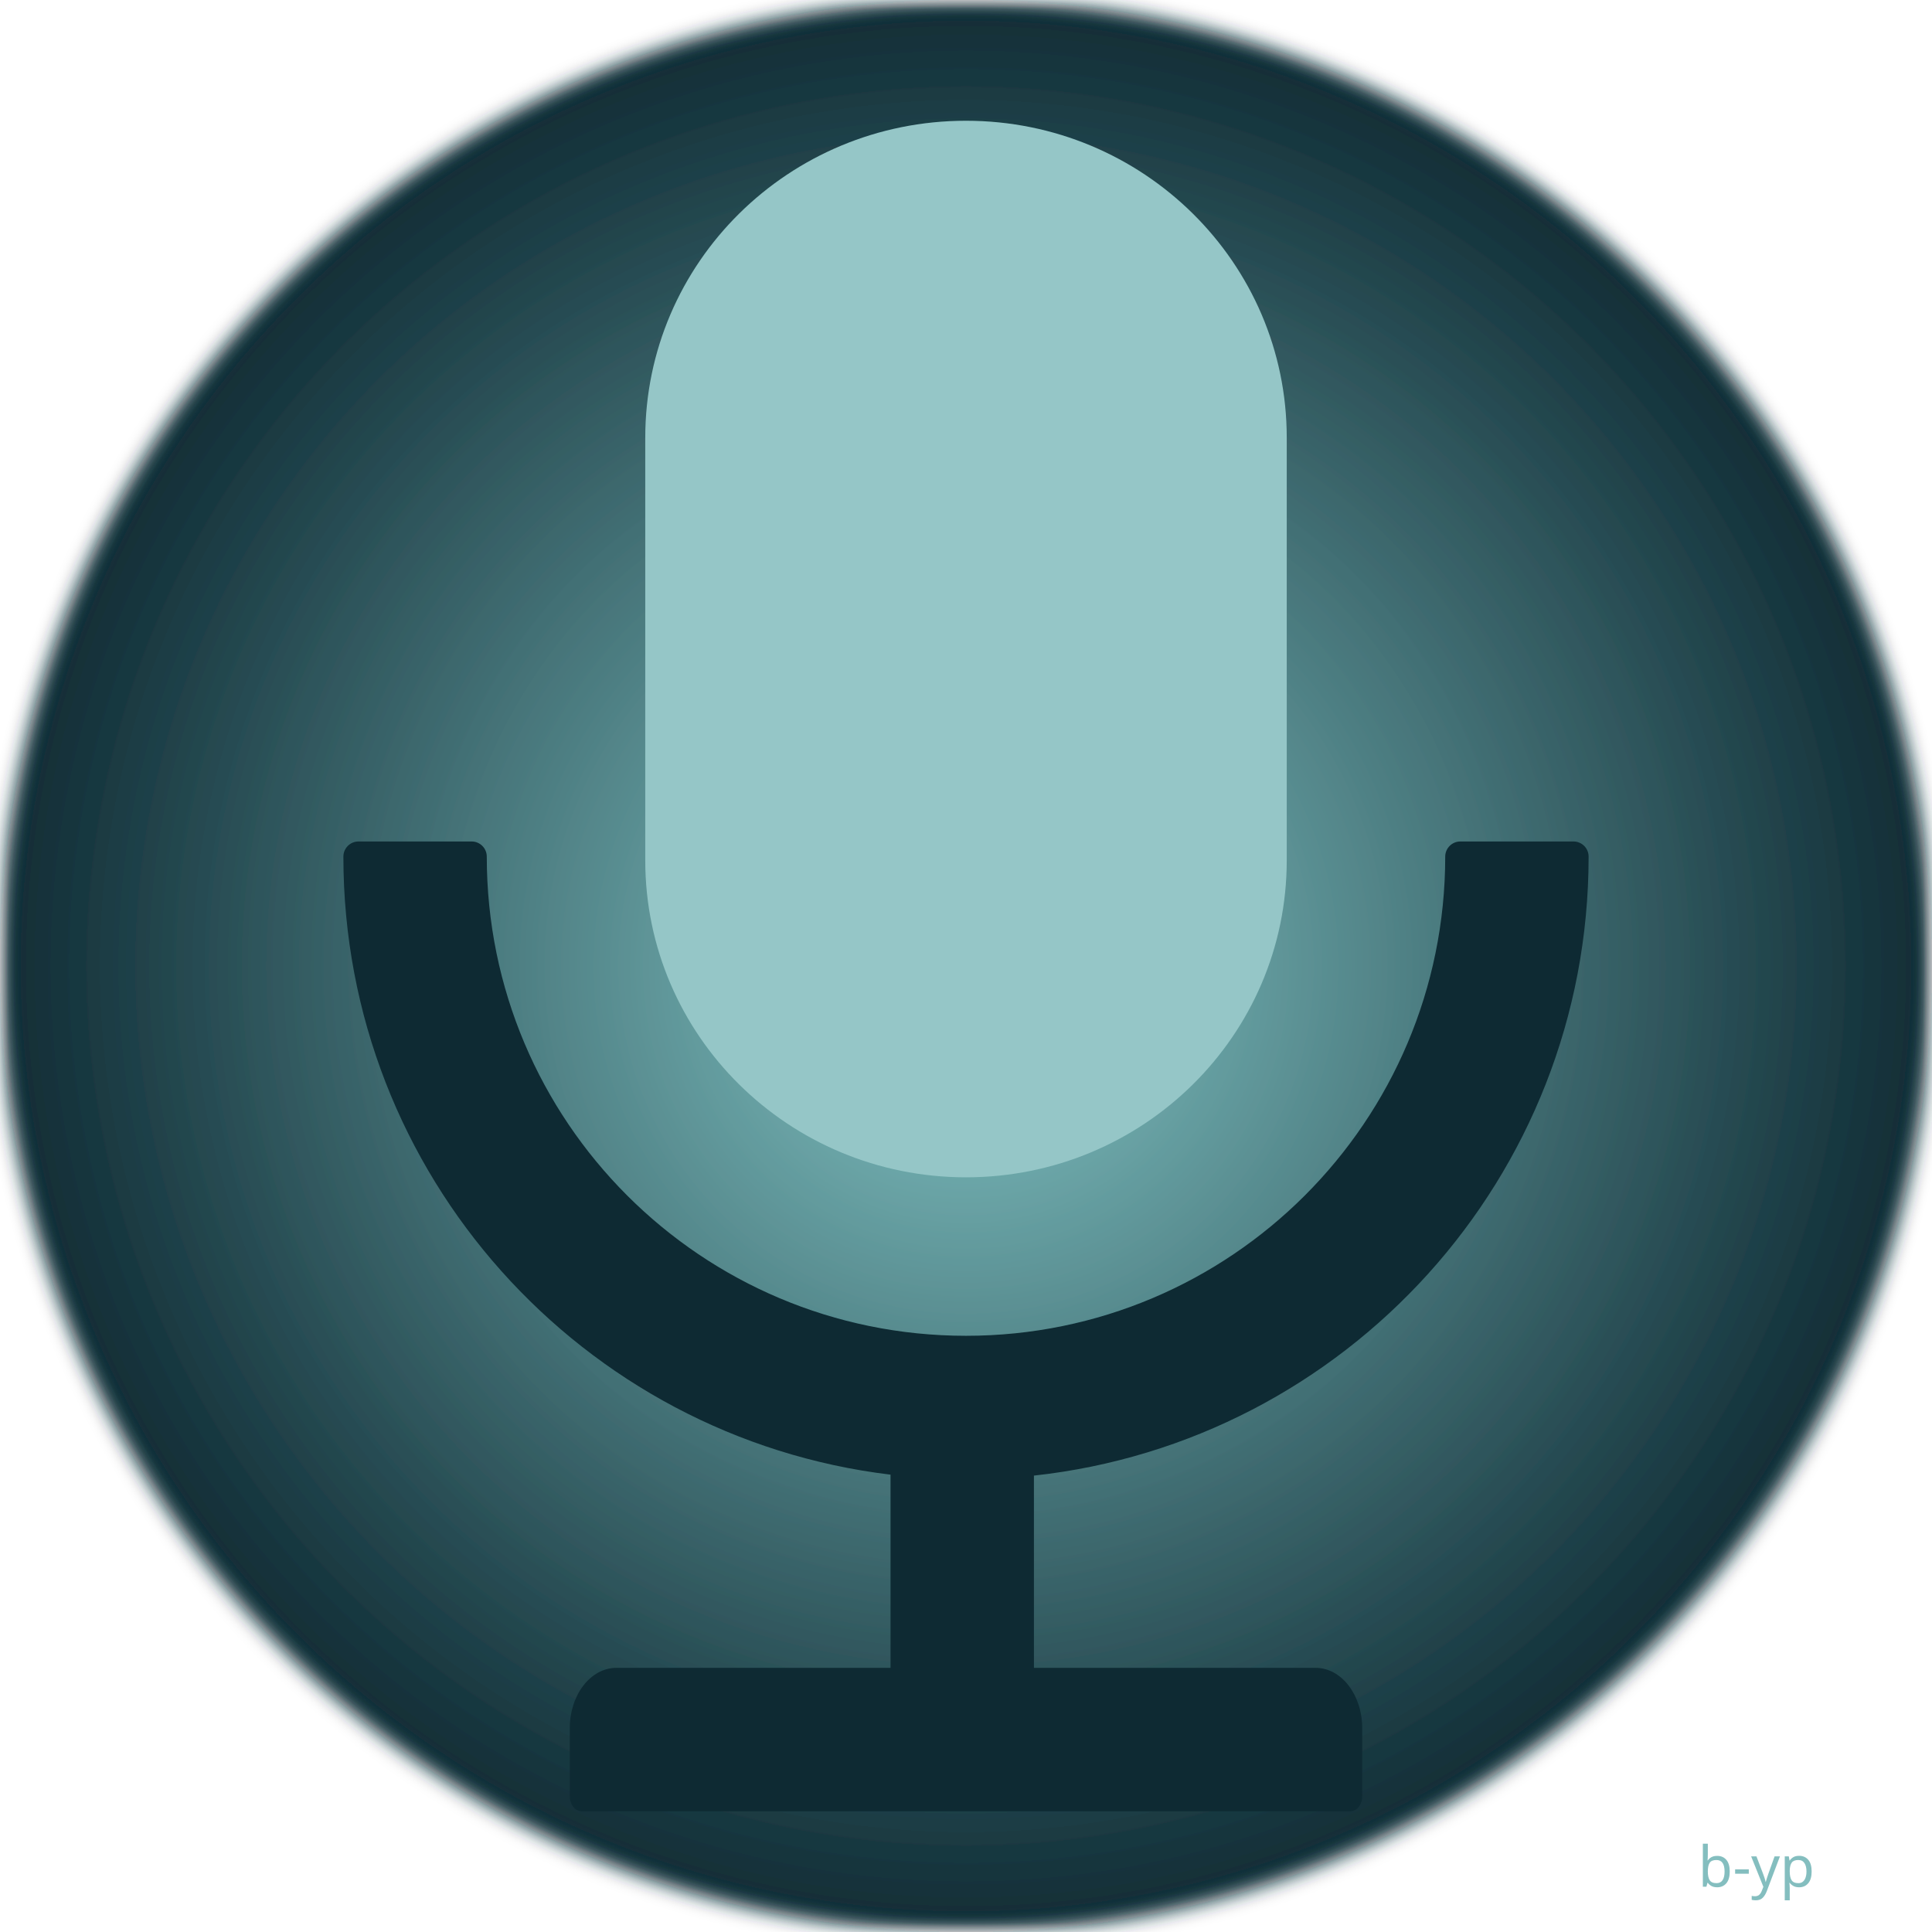
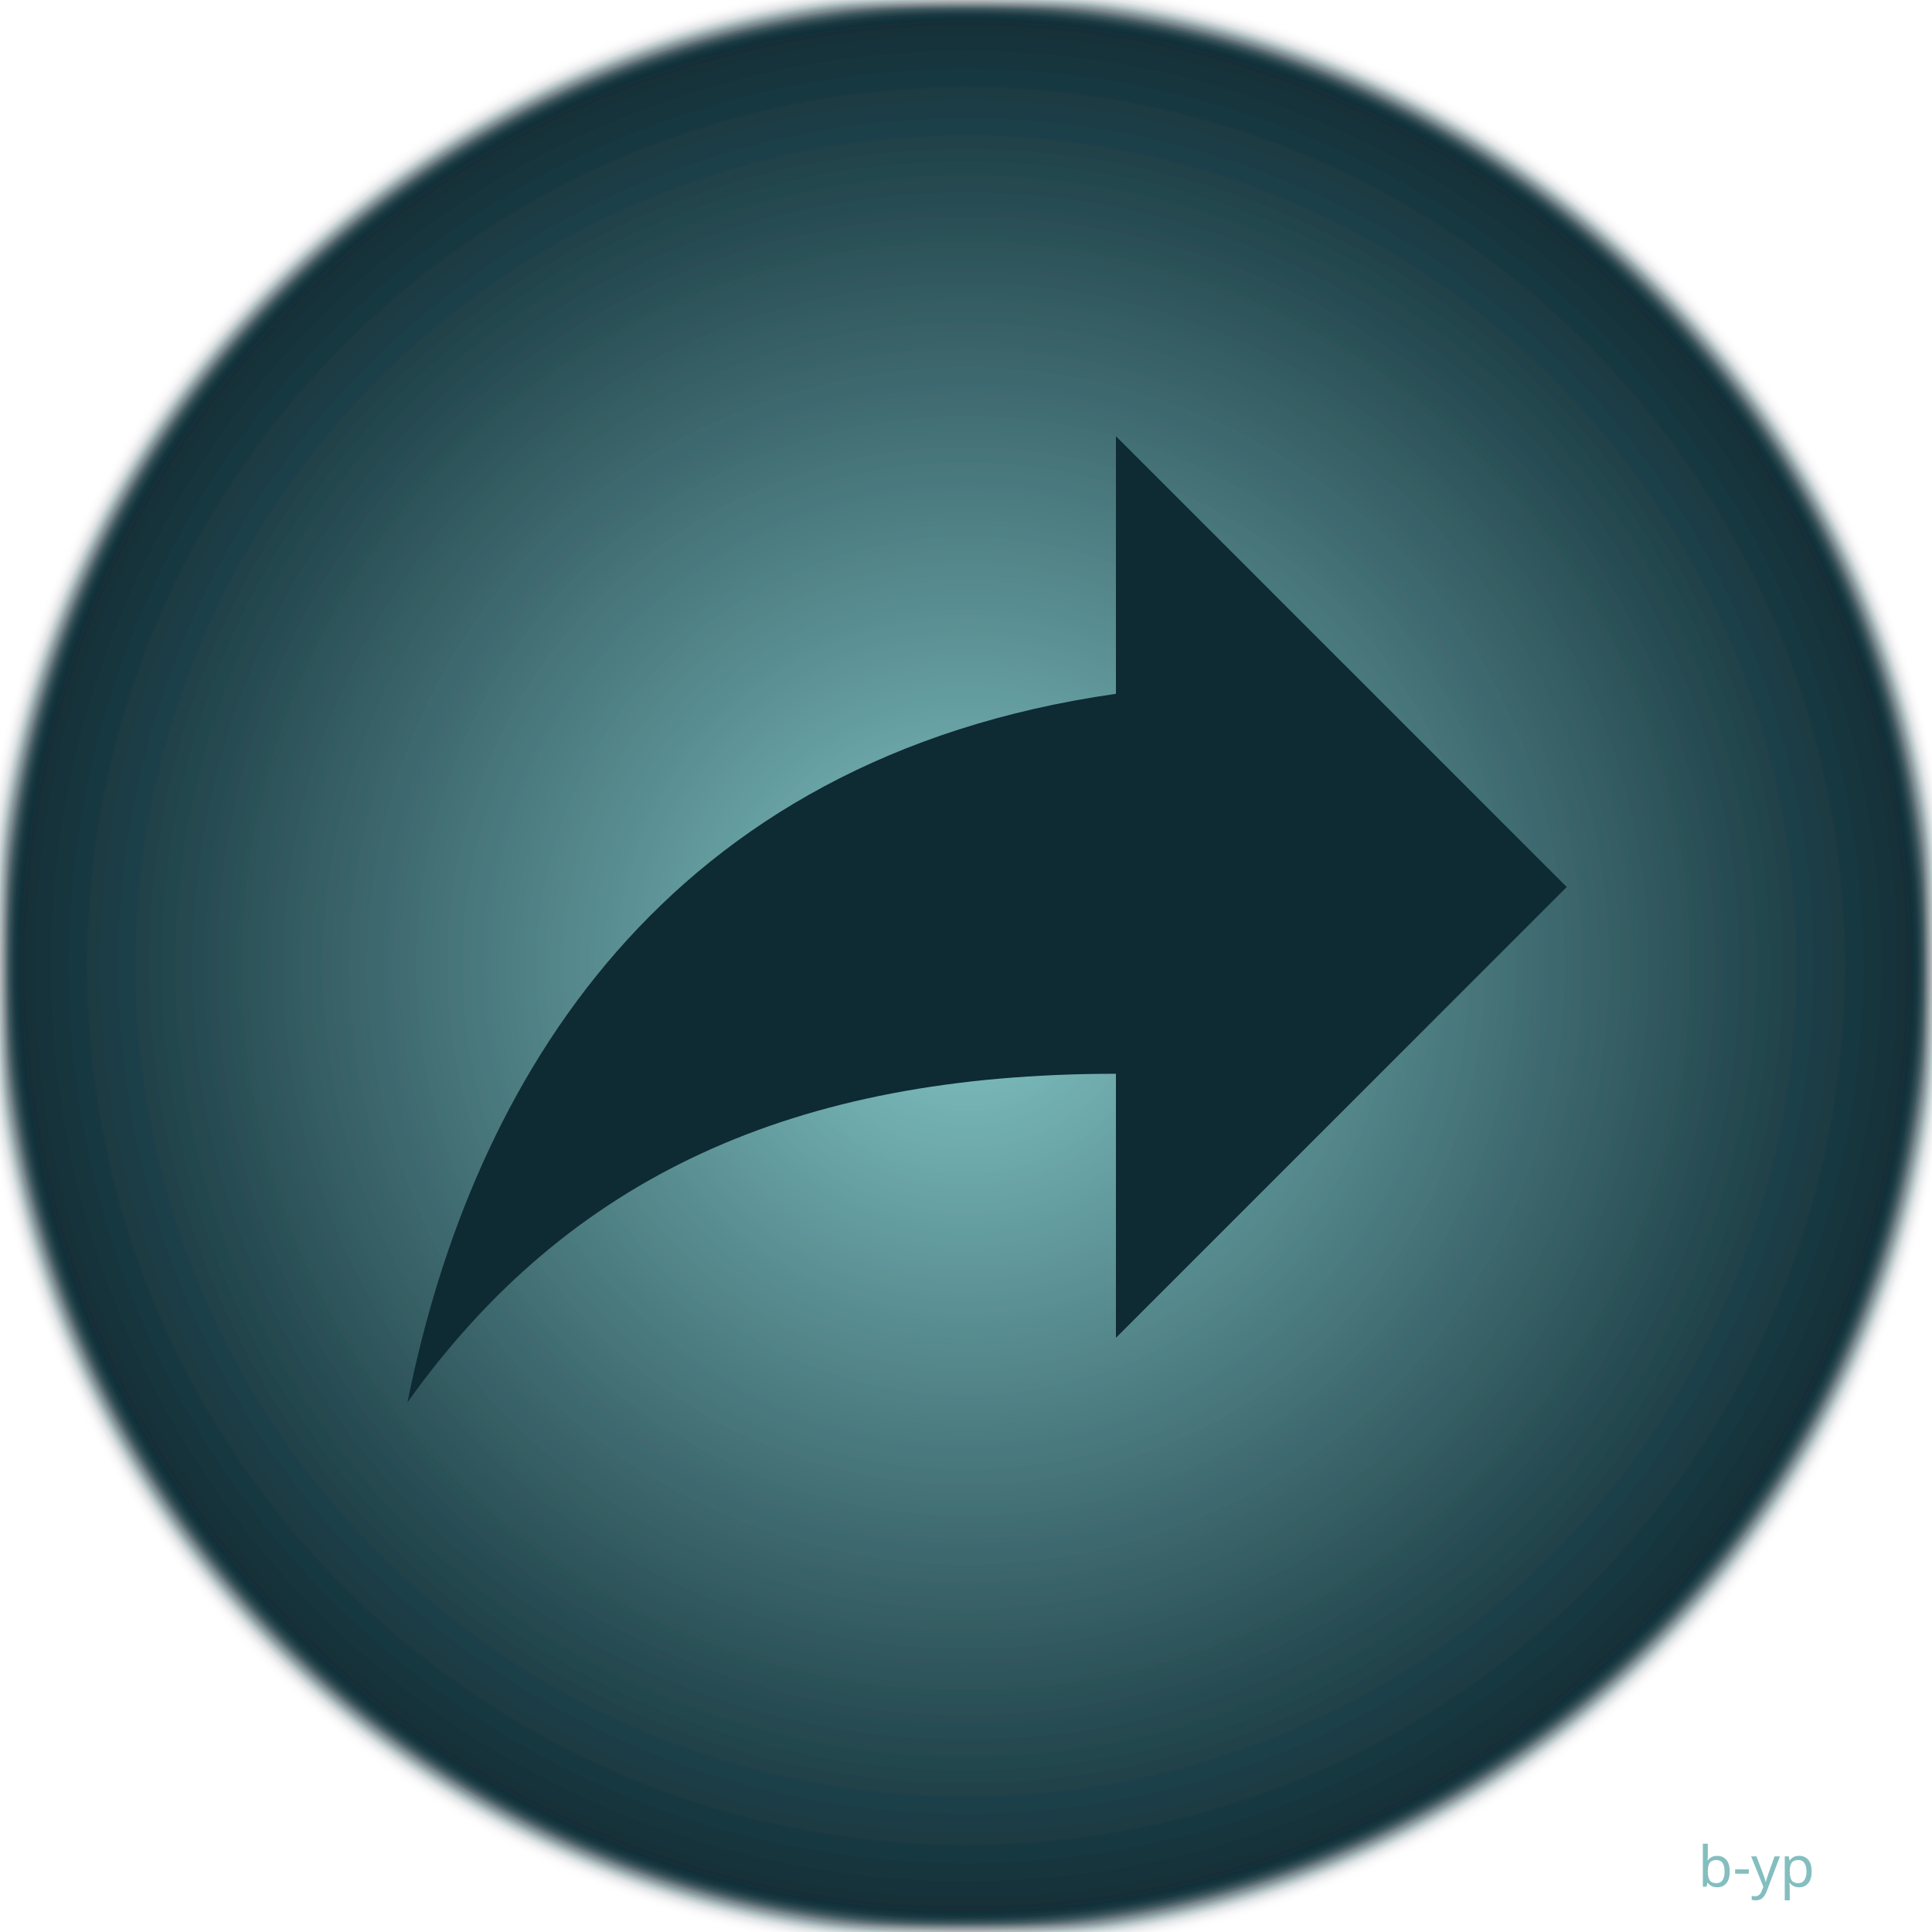
<svg xmlns="http://www.w3.org/2000/svg" t="1687090801402" class="icon" viewBox="0 0 1024 1024" version="1.1" p-id="9164" data-spm-anchor-id="a313x.7781069.0.i9" width="200" height="200">
  <defs>
    <filter id="blur-filter" x="0" y="0" width="100%" height="100%">
      <feGaussianBlur in="SourceGraphic" stdDeviation="5" />
    </filter>
    <radialGradient id="gradient" cx="50%" cy="50%" r="50%" fx="50%" fy="50%">
      <stop offset="0%" style="stop-color: #85c8c8" />
      <stop offset="100%" style="stop-color: #0e2a33" />
    </radialGradient>
  </defs>
  <rect x="0" y="0" width="100%" height="100%" rx="512" ry="512" fill="url(#gradient)" filter="url(#blur-filter)" />
-   <path d="M512 624c93.9 0 170-75.2 170-168V232c0-92.8-76.1-168-170-168s-170 75.2-170 168v224c0 92.8 76.1 168 170 168z" p-id="9165" data-spm-anchor-id="a313x.7781069.0.i6" class="selected" fill="#95c6c7" />
-   <path d="M842 454c0-4.4-3.6-8-8-8h-60c-4.4 0-8 3.6-8 8 0 140.3-113.7 254-254 254S258 594.3 258 454c0-4.4-3.6-8-8-8h-60c-4.4 0-8 3.6-8 8 0 168.7 126.6 307.9 290 327.6V884H326.7c-13.7 0-24.7 14.3-24.7 32v36c0 4.4 2.8 8 6.2 8h407.6c3.4 0 6.2-3.6 6.2-8v-36c0-17.7-11-32-24.7-32H548V782.1c165.3-18 294-158 294-328.1z" p-id="9166" data-spm-anchor-id="a313x.7781069.0.i7" class="" fill="#0e2a33" />
+   <g transform="scale(0.6), translate(360, 300)">
+     <path d="M1024 483.556L625.778 85.333v227.556c-398.222 56.889-568.889 341.333-625.778 625.778C142.222 739.556 341.333 648.533 625.778 648.533v233.244L1024 483.556z" p-id="62312" fill="#0e2a33" />
+   </g>
  <text x="900" y="1000" font-family="Verdana" font-size="30  " fill="#84bebf">
    b-yp
  </text>
</svg>
